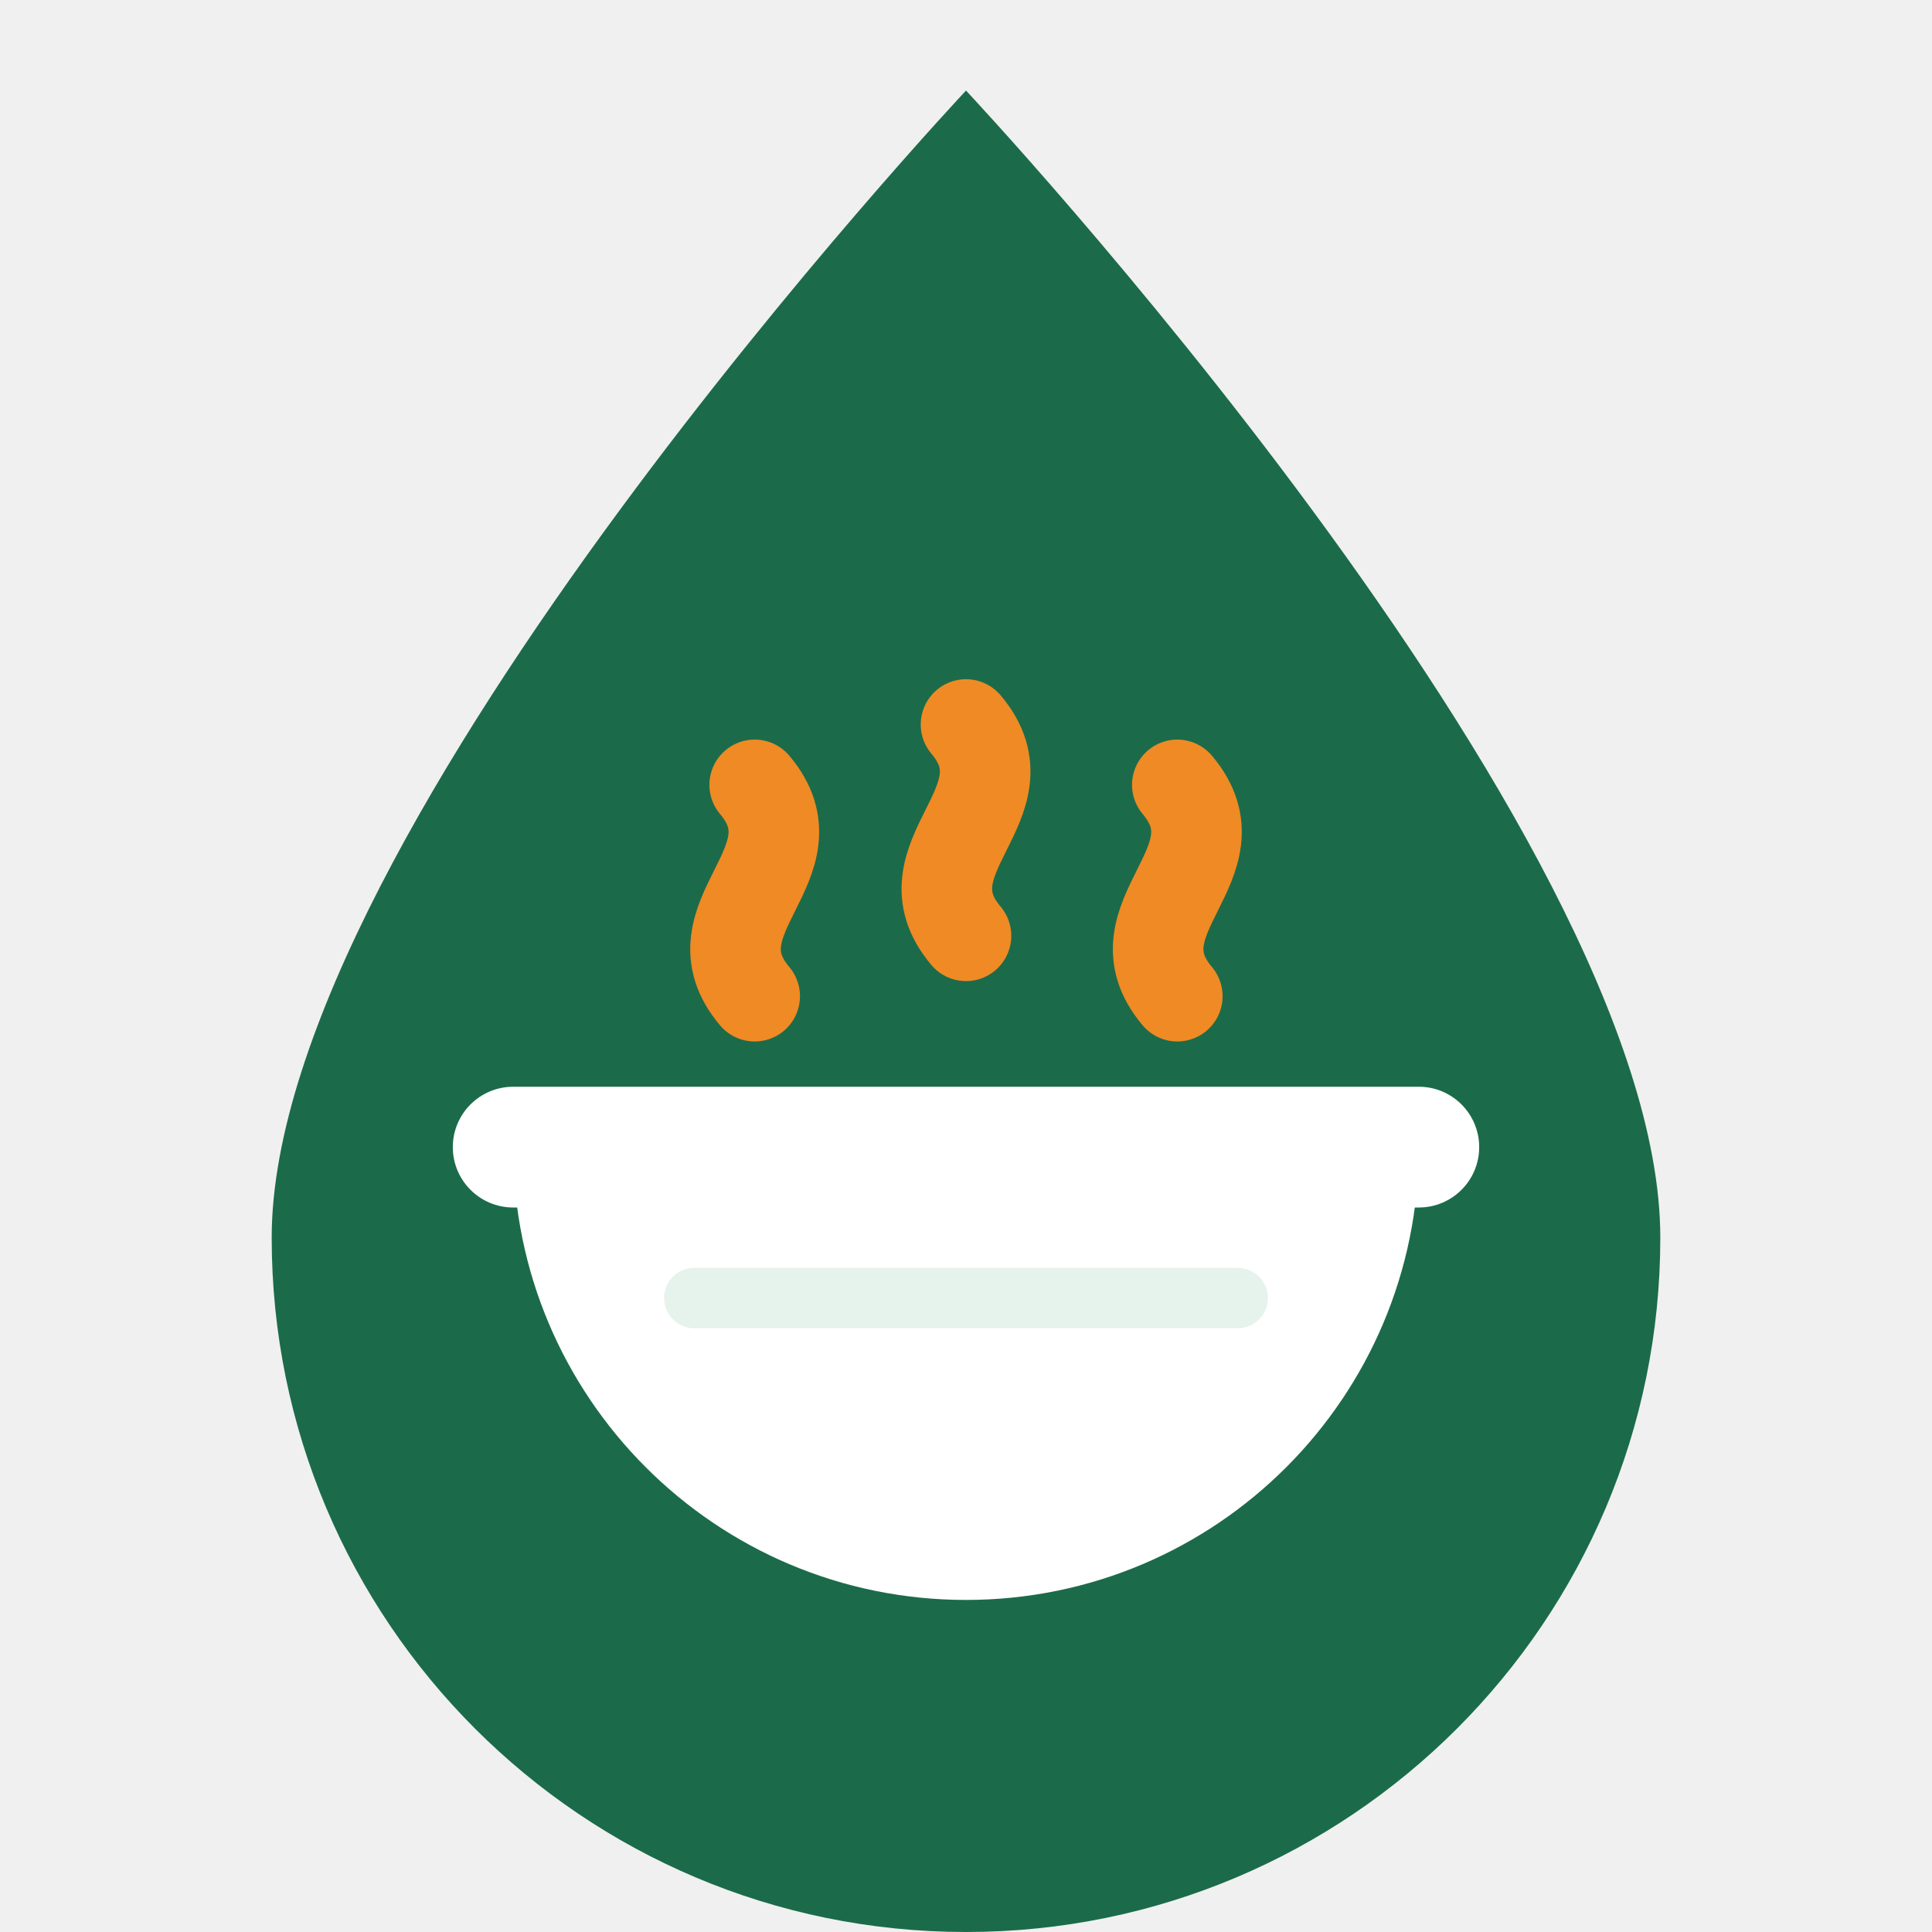
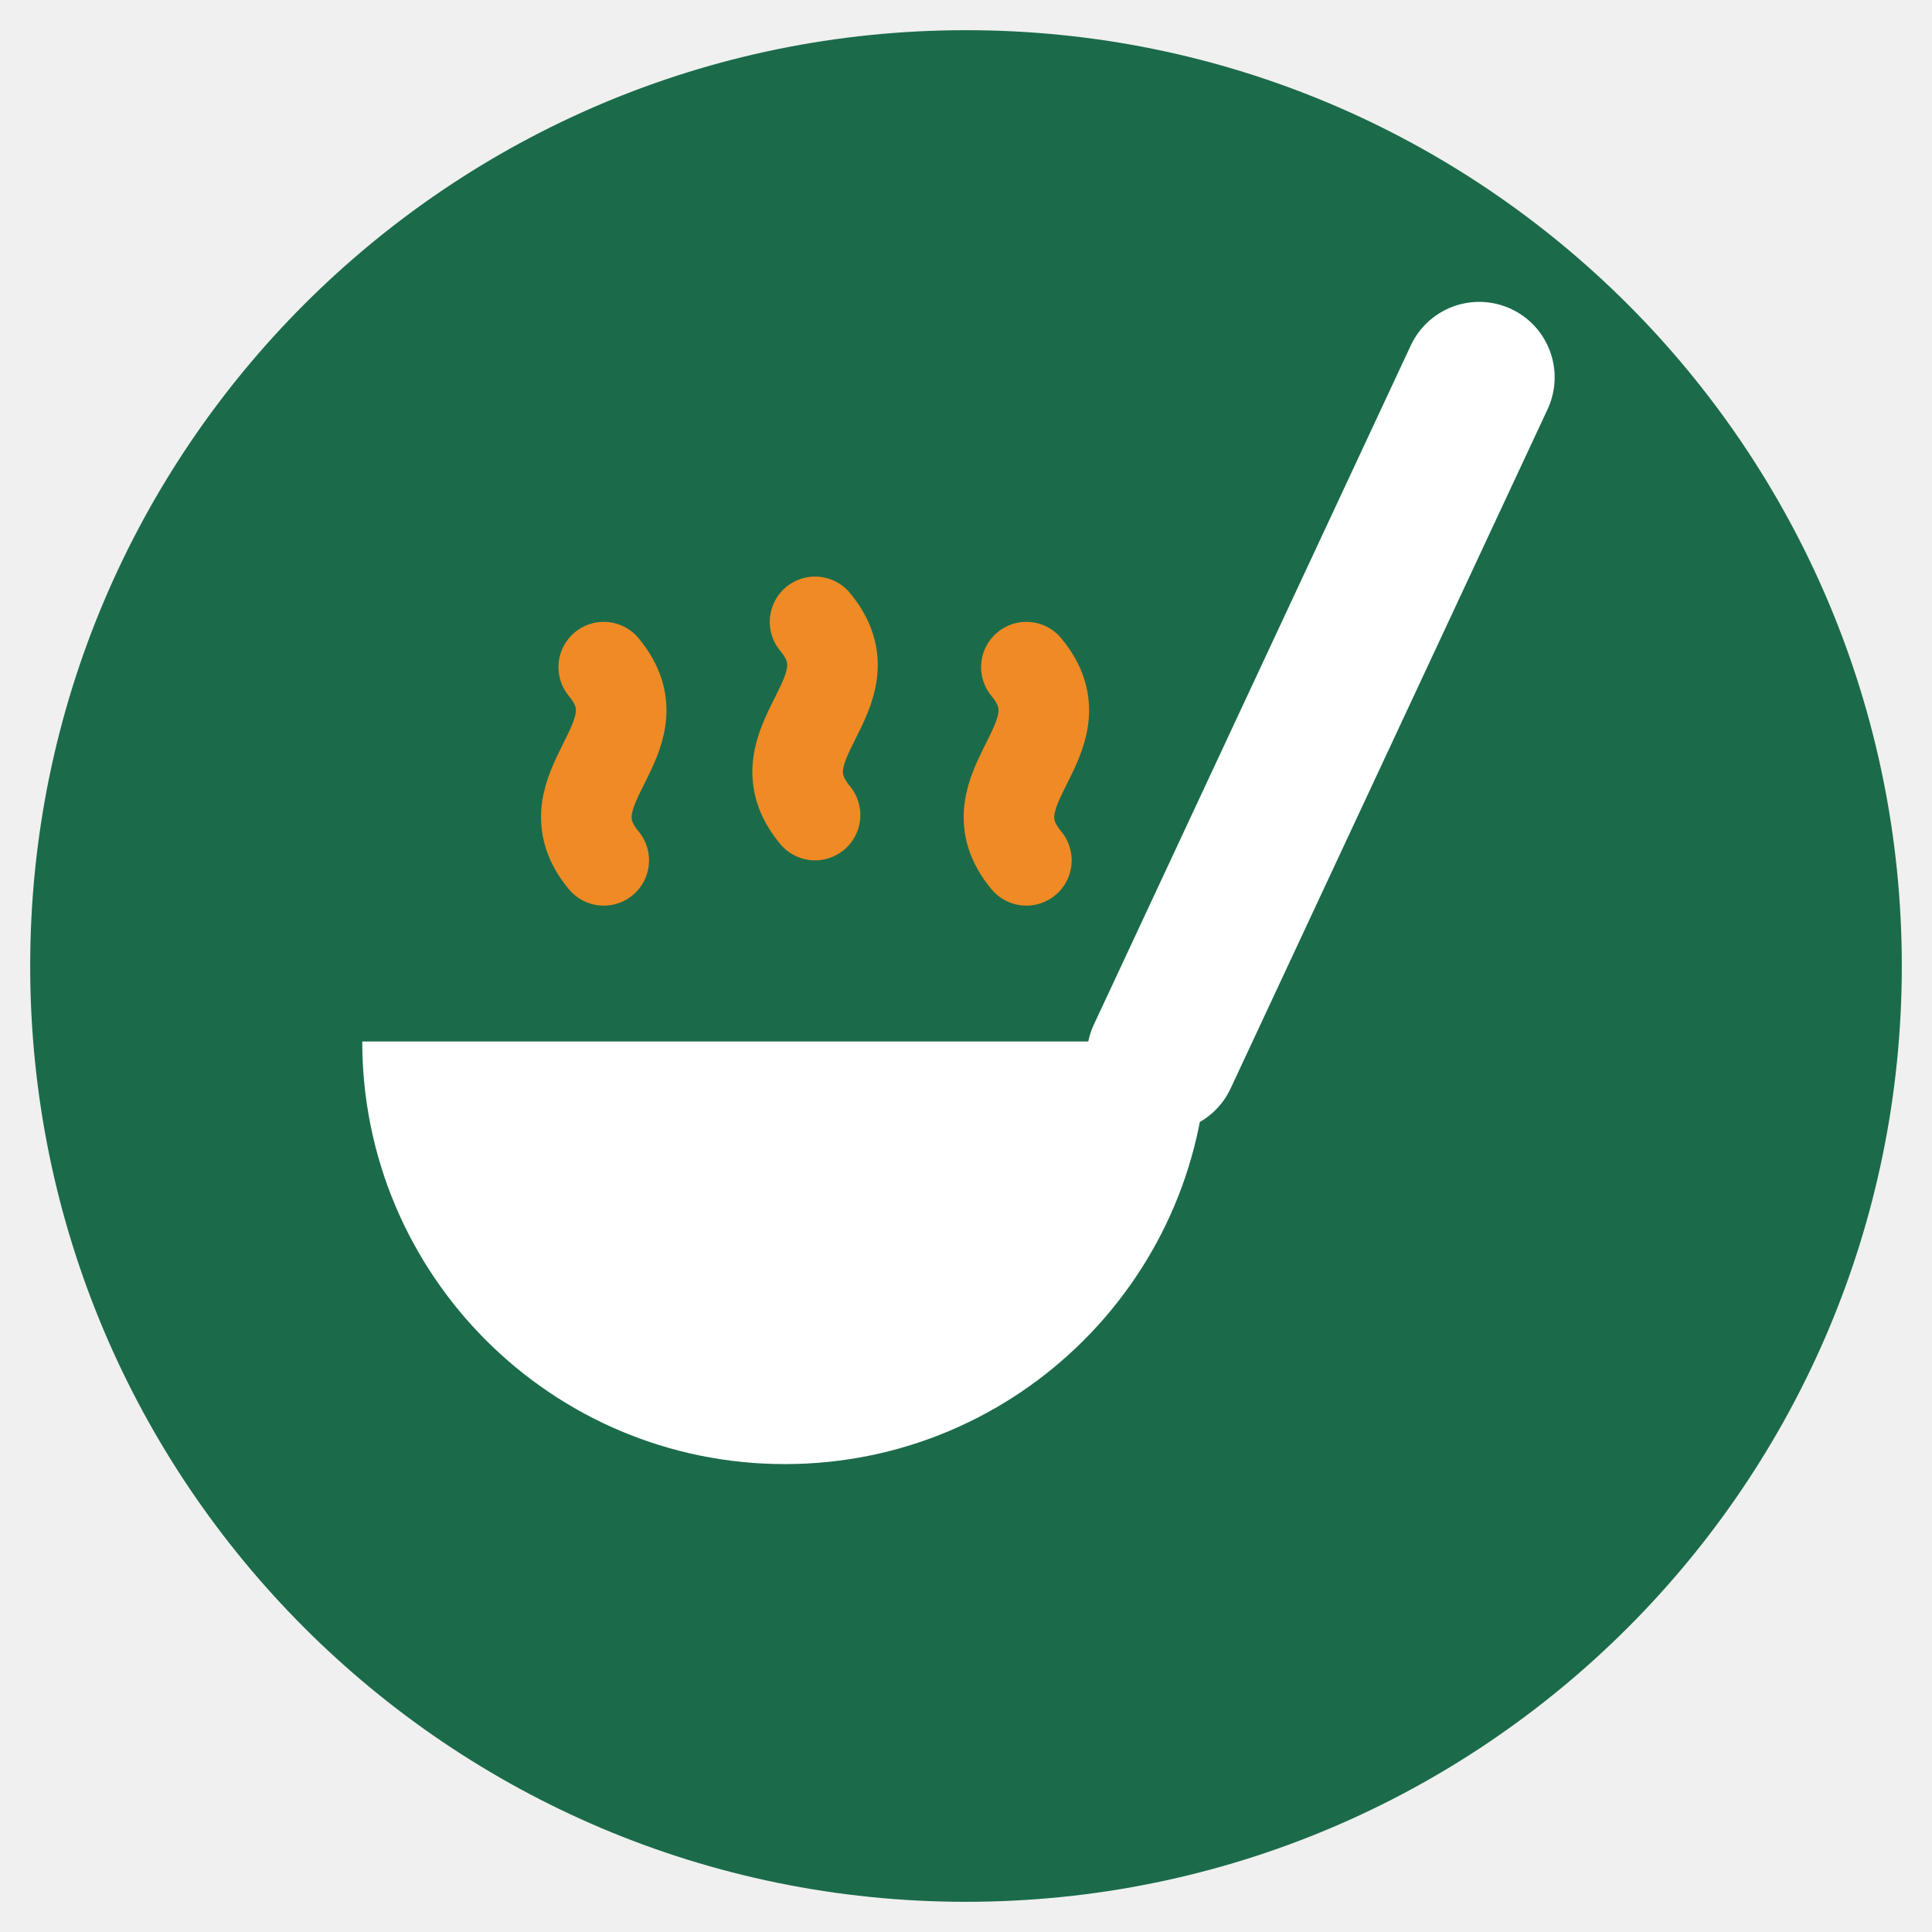
- <svg xmlns="http://www.w3.org/2000/svg" viewBox="0 0 64 64" role="img" aria-label="MealDrop">
-   <path d="M32 3C32 3 9 27.5 9 41a23 23 0 0 0 46 0C55 27.5 32 3 32 3Z" fill="#1B6B4A" />
+ <svg xmlns="http://www.w3.org/2000/svg" viewBox="0 0 64 64" role="img" aria-label="Ladle">
+   <circle cx="32" cy="32" r="31" fill="#1B6B4A" />
+   <path d="M38.5 35 49 12.5" stroke="#FFFFFF" stroke-width="5" stroke-linecap="round" />
+   <path d="M12 34.5h28a14 14 0 0 1-28 0Z" fill="#FFFFFF" />
  <g fill="none" stroke="#F08A24" stroke-width="3" stroke-linecap="round">
-     <path d="M25 33c-2.2-2.6 2.2-4.4 0-7" />
-     <path d="M32 31c-2.2-2.6 2.2-4.4 0-7" />
-     <path d="M39 33c-2.2-2.6 2.2-4.4 0-7" />
+     <path d="M20 28.5c-2-2.4 2-4 0-6.4" />
+     <path d="M27 27c-2-2.4 2-4 0-6.4" />
+     <path d="M34 28.5c-2-2.4 2-4 0-6.4" />
  </g>
-   <path d="M17 38h30a15 15 0 0 1-30 0Z" fill="#FFFFFF" />
-   <rect x="15" y="36" width="34" height="4" rx="2" fill="#FFFFFF" />
-   <path d="M23 43h18" stroke="#E6F2EC" stroke-width="2" stroke-linecap="round" />
</svg>
